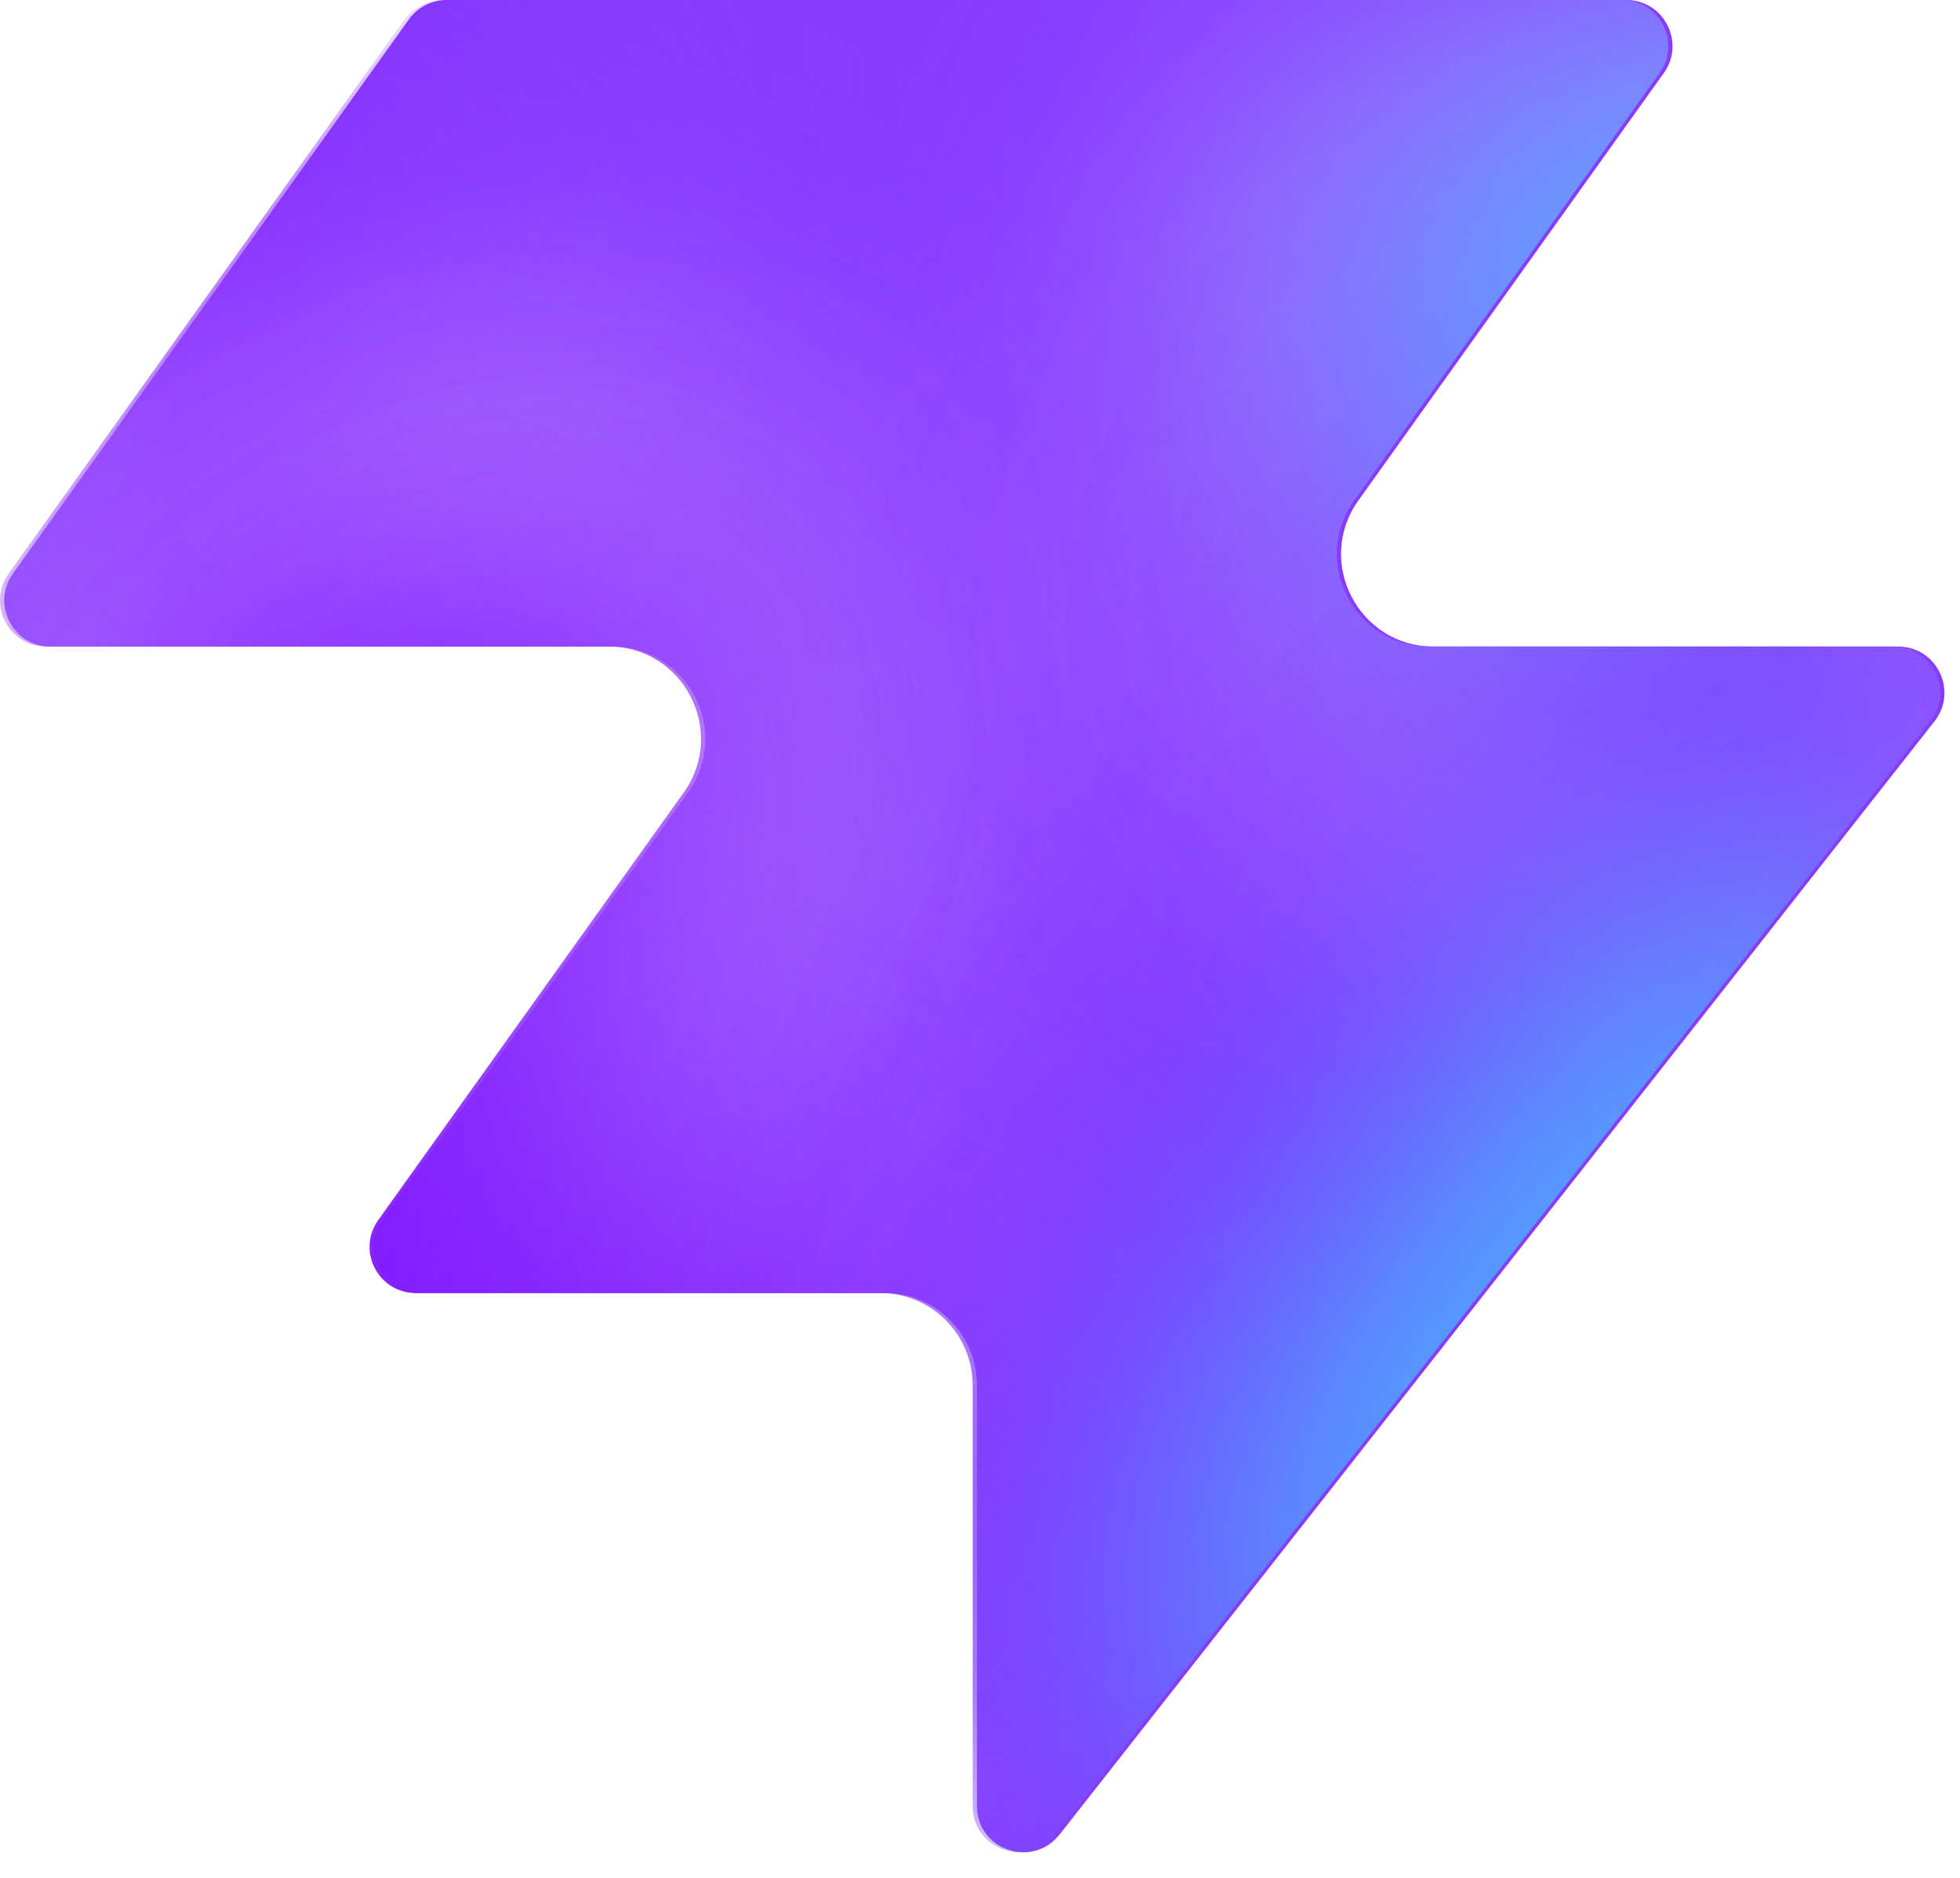
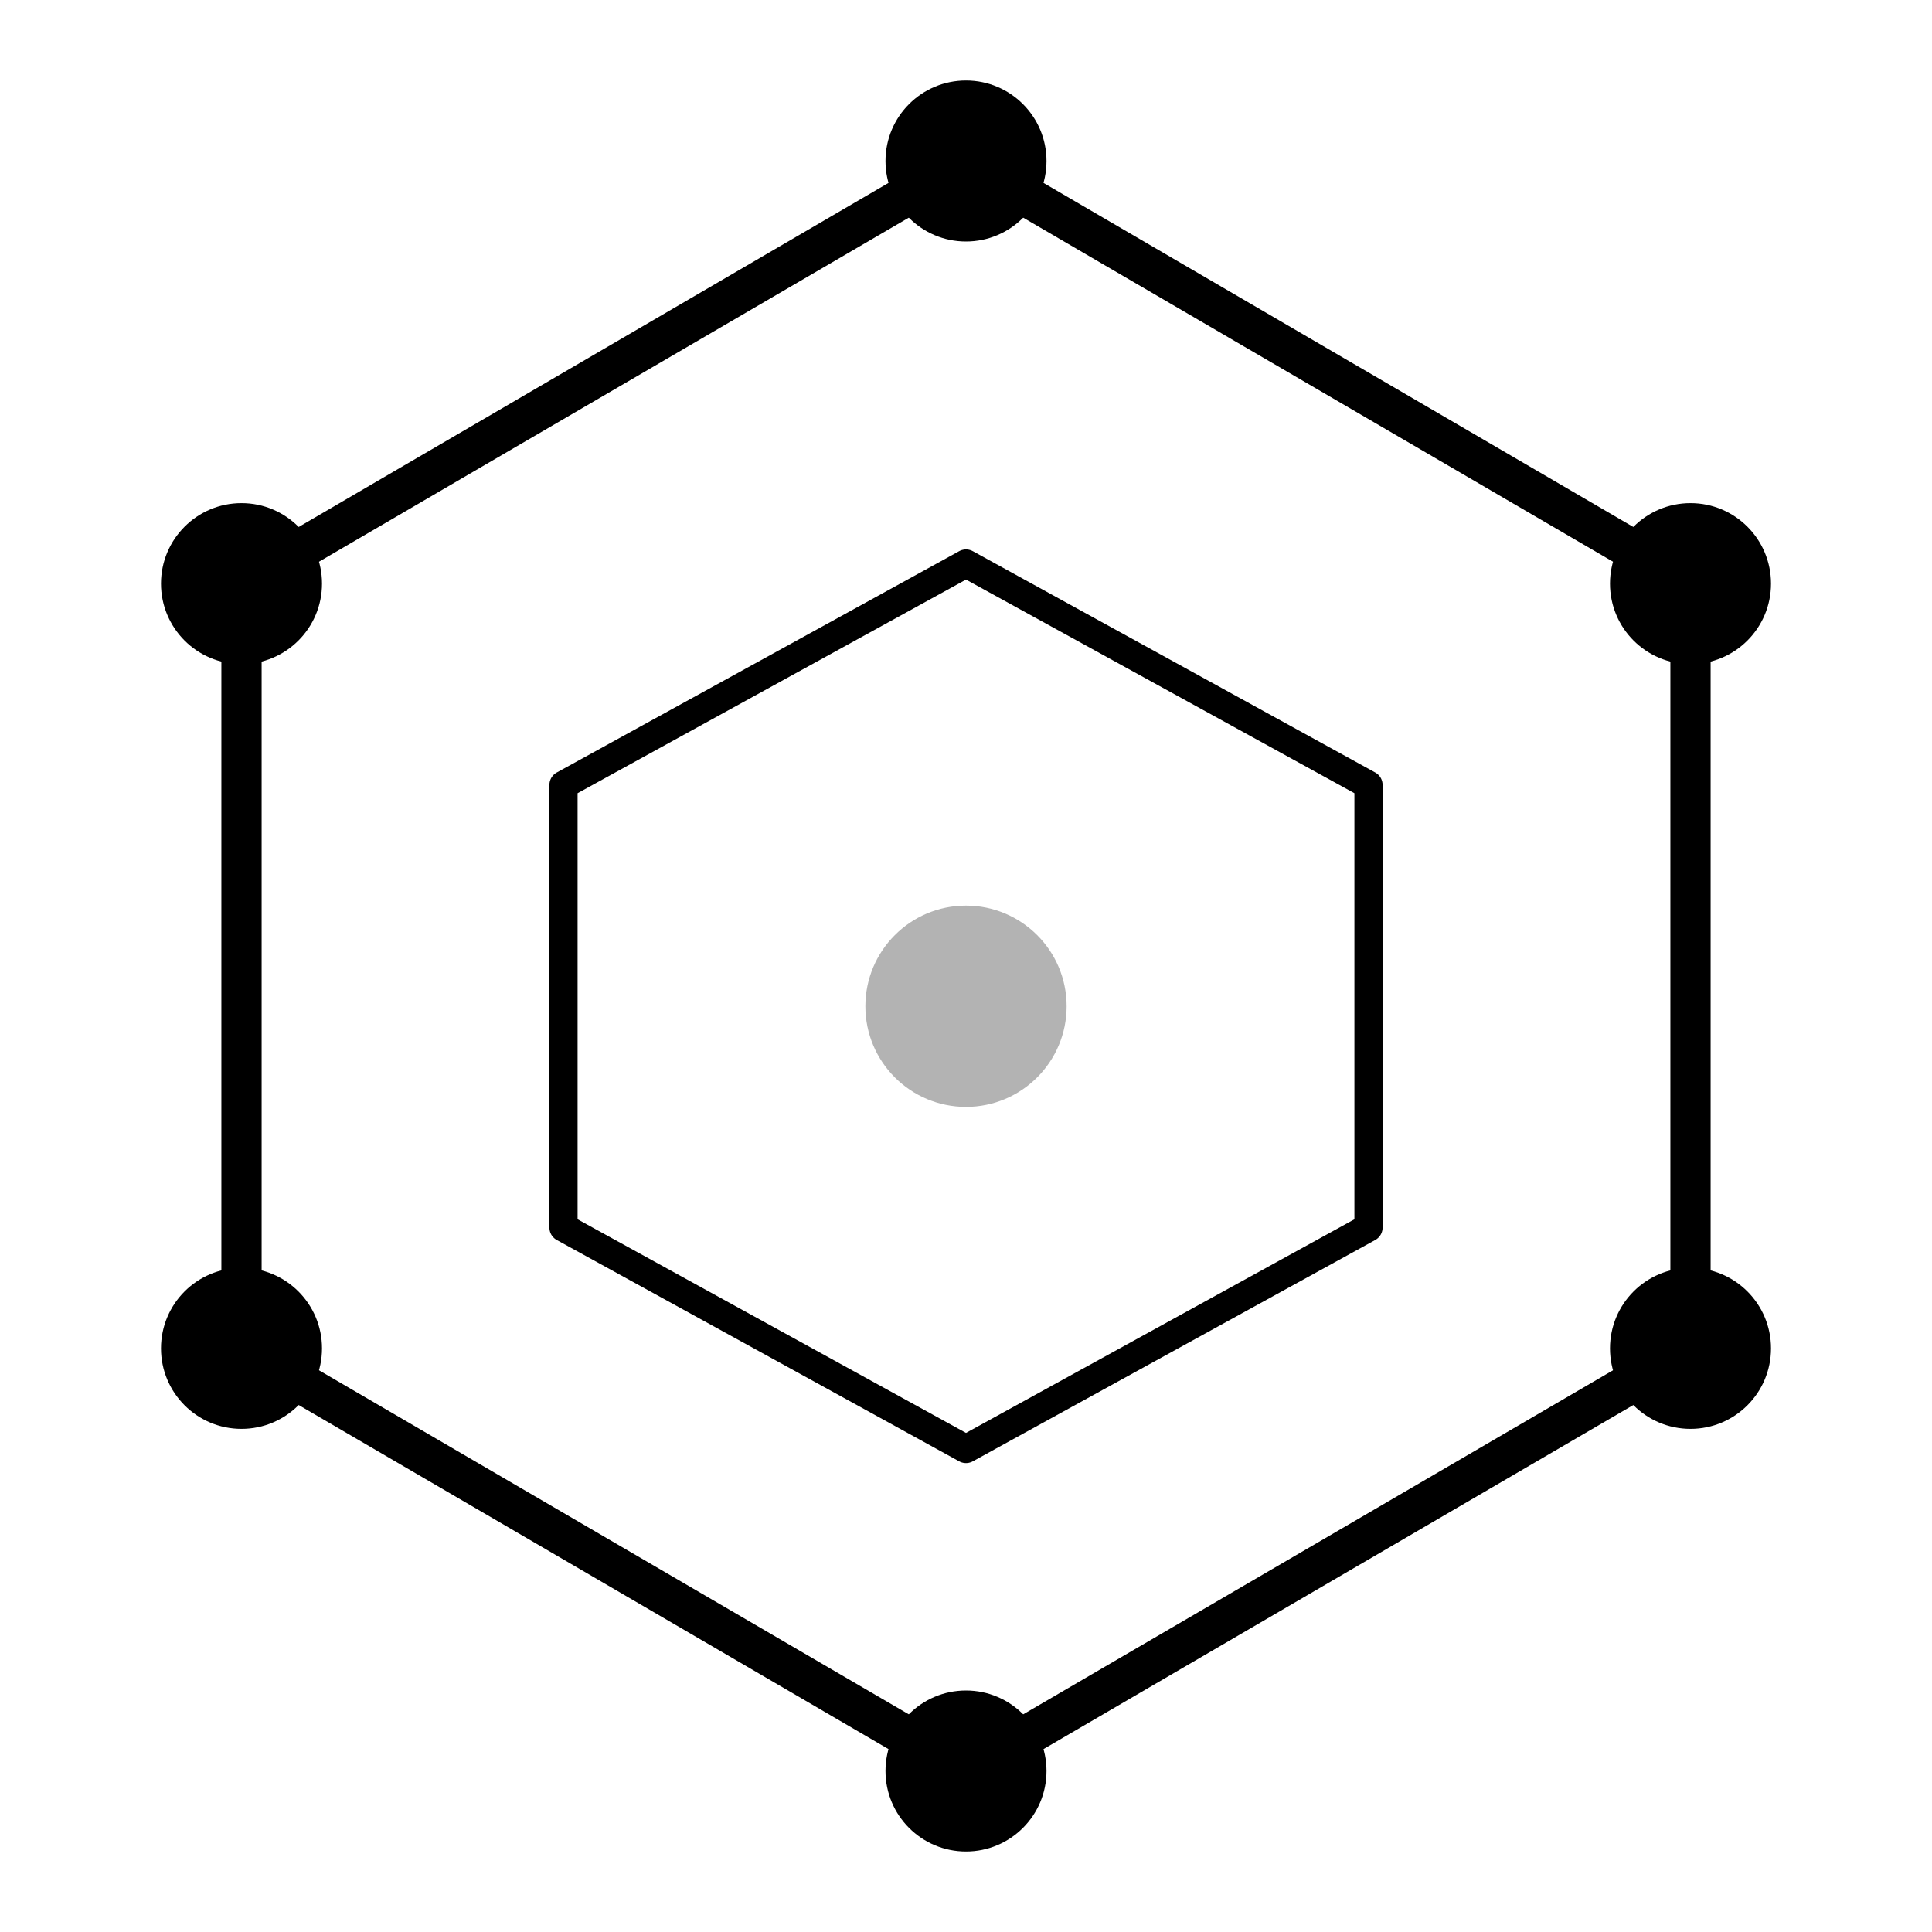
- <svg xmlns="http://www.w3.org/2000/svg" width="48" height="46" fill="none" viewBox="0 0 48 46">
-   <path fill="#863bff" d="M25.946 44.938c-.664.845-2.021.375-2.021-.698V33.937a2.26 2.26 0 0 0-2.262-2.262H10.287c-.92 0-1.456-1.04-.92-1.788l7.48-10.471c1.07-1.497 0-3.578-1.842-3.578H1.237c-.92 0-1.456-1.04-.92-1.788L10.013.474c.214-.297.556-.474.92-.474h28.894c.92 0 1.456 1.04.92 1.788l-7.48 10.471c-1.07 1.498 0 3.579 1.842 3.579h11.377c.943 0 1.473 1.088.89 1.83L25.947 44.94z" style="fill:#863bff;fill:color(display-p3 .525 .23 1);fill-opacity:1" />
-   <mask id="a" width="48" height="46" x="0" y="0" maskUnits="userSpaceOnUse" style="mask-type:alpha">
-     <path fill="#000" d="M25.842 44.938c-.664.844-2.021.375-2.021-.698V33.937a2.26 2.26 0 0 0-2.262-2.262H10.183c-.92 0-1.456-1.04-.92-1.788l7.48-10.471c1.07-1.498 0-3.579-1.842-3.579H1.133c-.92 0-1.456-1.04-.92-1.787L9.91.473c.214-.297.556-.474.92-.474h28.894c.92 0 1.456 1.04.92 1.788l-7.48 10.471c-1.07 1.498 0 3.578 1.842 3.578h11.377c.943 0 1.473 1.088.89 1.832L25.843 44.94z" style="fill:#000;fill-opacity:1" />
-   </mask>
-   <g mask="url(#a)">
-     <g filter="url(#b)">
-       <ellipse cx="5.508" cy="14.704" fill="#ede6ff" rx="5.508" ry="14.704" style="fill:#ede6ff;fill:color(display-p3 .927 .903 1);fill-opacity:1" transform="matrix(.00324 1 1 -.00324 -4.47 31.516)" />
-     </g>
-     <g filter="url(#c)">
-       <ellipse cx="10.399" cy="29.851" fill="#ede6ff" rx="10.399" ry="29.851" style="fill:#ede6ff;fill:color(display-p3 .927 .903 1);fill-opacity:1" transform="matrix(.00324 1 1 -.00324 -39.328 7.883)" />
-     </g>
-     <g filter="url(#d)">
-       <ellipse cx="5.508" cy="30.487" fill="#7e14ff" rx="5.508" ry="30.487" style="fill:#7e14ff;fill:color(display-p3 .492 .077 1);fill-opacity:1" transform="rotate(89.814 -25.913 -14.639)scale(1 -1)" />
-     </g>
-     <g filter="url(#e)">
-       <ellipse cx="5.508" cy="30.599" fill="#7e14ff" rx="5.508" ry="30.599" style="fill:#7e14ff;fill:color(display-p3 .492 .077 1);fill-opacity:1" transform="rotate(89.814 -32.644 -3.334)scale(1 -1)" />
-     </g>
-     <g filter="url(#f)">
-       <ellipse cx="5.508" cy="30.599" fill="#7e14ff" rx="5.508" ry="30.599" style="fill:#7e14ff;fill:color(display-p3 .492 .077 1);fill-opacity:1" transform="matrix(.00324 1 1 -.00324 -34.34 30.47)" />
-     </g>
-     <g filter="url(#g)">
-       <ellipse cx="14.072" cy="22.078" fill="#ede6ff" rx="14.072" ry="22.078" style="fill:#ede6ff;fill:color(display-p3 .927 .903 1);fill-opacity:1" transform="rotate(93.35 24.506 48.493)scale(-1 1)" />
-     </g>
-     <g filter="url(#h)">
-       <ellipse cx="3.47" cy="21.501" fill="#7e14ff" rx="3.47" ry="21.501" style="fill:#7e14ff;fill:color(display-p3 .492 .077 1);fill-opacity:1" transform="rotate(89.009 28.708 47.59)scale(-1 1)" />
-     </g>
-     <g filter="url(#i)">
-       <ellipse cx="3.47" cy="21.501" fill="#7e14ff" rx="3.47" ry="21.501" style="fill:#7e14ff;fill:color(display-p3 .492 .077 1);fill-opacity:1" transform="rotate(89.009 28.708 47.59)scale(-1 1)" />
-     </g>
-     <g filter="url(#j)">
-       <ellipse cx=".387" cy="8.972" fill="#7e14ff" rx="4.407" ry="29.108" style="fill:#7e14ff;fill:color(display-p3 .492 .077 1);fill-opacity:1" transform="rotate(39.51 .387 8.972)" />
-     </g>
-     <g filter="url(#k)">
-       <ellipse cx="47.523" cy="-6.092" fill="#7e14ff" rx="4.407" ry="29.108" style="fill:#7e14ff;fill:color(display-p3 .492 .077 1);fill-opacity:1" transform="rotate(37.892 47.523 -6.092)" />
-     </g>
-     <g filter="url(#l)">
-       <ellipse cx="41.412" cy="6.333" fill="#47bfff" rx="5.971" ry="9.665" style="fill:#47bfff;fill:color(display-p3 .28 .748 1);fill-opacity:1" transform="rotate(37.892 41.412 6.333)" />
-     </g>
-     <g filter="url(#m)">
-       <ellipse cx="-1.879" cy="38.332" fill="#7e14ff" rx="4.407" ry="29.108" style="fill:#7e14ff;fill:color(display-p3 .492 .077 1);fill-opacity:1" transform="rotate(37.892 -1.88 38.332)" />
-     </g>
-     <g filter="url(#n)">
-       <ellipse cx="-1.879" cy="38.332" fill="#7e14ff" rx="4.407" ry="29.108" style="fill:#7e14ff;fill:color(display-p3 .492 .077 1);fill-opacity:1" transform="rotate(37.892 -1.88 38.332)" />
-     </g>
-     <g filter="url(#o)">
-       <ellipse cx="35.651" cy="29.907" fill="#7e14ff" rx="4.407" ry="29.108" style="fill:#7e14ff;fill:color(display-p3 .492 .077 1);fill-opacity:1" transform="rotate(37.892 35.651 29.907)" />
-     </g>
-     <g filter="url(#p)">
-       <ellipse cx="38.418" cy="32.4" fill="#47bfff" rx="5.971" ry="15.297" style="fill:#47bfff;fill:color(display-p3 .28 .748 1);fill-opacity:1" transform="rotate(37.892 38.418 32.4)" />
-     </g>
-   </g>
-   <defs>
-     <filter id="b" width="60.045" height="41.654" x="-19.77" y="16.149" color-interpolation-filters="sRGB" filterUnits="userSpaceOnUse">
-       <feFlood flood-opacity="0" result="BackgroundImageFix" />
-       <feBlend in="SourceGraphic" in2="BackgroundImageFix" result="shape" />
-       <feGaussianBlur result="effect1_foregroundBlur_2002_17158" stdDeviation="7.659" />
-     </filter>
-     <filter id="c" width="90.34" height="51.437" x="-54.613" y="-7.533" color-interpolation-filters="sRGB" filterUnits="userSpaceOnUse">
-       <feFlood flood-opacity="0" result="BackgroundImageFix" />
-       <feBlend in="SourceGraphic" in2="BackgroundImageFix" result="shape" />
-       <feGaussianBlur result="effect1_foregroundBlur_2002_17158" stdDeviation="7.659" />
-     </filter>
-     <filter id="d" width="79.355" height="29.4" x="-49.64" y="2.03" color-interpolation-filters="sRGB" filterUnits="userSpaceOnUse">
-       <feFlood flood-opacity="0" result="BackgroundImageFix" />
-       <feBlend in="SourceGraphic" in2="BackgroundImageFix" result="shape" />
-       <feGaussianBlur result="effect1_foregroundBlur_2002_17158" stdDeviation="4.596" />
-     </filter>
-     <filter id="e" width="79.579" height="29.4" x="-45.045" y="20.029" color-interpolation-filters="sRGB" filterUnits="userSpaceOnUse">
-       <feFlood flood-opacity="0" result="BackgroundImageFix" />
-       <feBlend in="SourceGraphic" in2="BackgroundImageFix" result="shape" />
-       <feGaussianBlur result="effect1_foregroundBlur_2002_17158" stdDeviation="4.596" />
-     </filter>
-     <filter id="f" width="79.579" height="29.4" x="-43.513" y="21.178" color-interpolation-filters="sRGB" filterUnits="userSpaceOnUse">
-       <feFlood flood-opacity="0" result="BackgroundImageFix" />
-       <feBlend in="SourceGraphic" in2="BackgroundImageFix" result="shape" />
-       <feGaussianBlur result="effect1_foregroundBlur_2002_17158" stdDeviation="4.596" />
-     </filter>
-     <filter id="g" width="74.749" height="58.852" x="15.756" y="-17.901" color-interpolation-filters="sRGB" filterUnits="userSpaceOnUse">
-       <feFlood flood-opacity="0" result="BackgroundImageFix" />
-       <feBlend in="SourceGraphic" in2="BackgroundImageFix" result="shape" />
-       <feGaussianBlur result="effect1_foregroundBlur_2002_17158" stdDeviation="7.659" />
-     </filter>
-     <filter id="h" width="61.377" height="25.362" x="23.548" y="2.284" color-interpolation-filters="sRGB" filterUnits="userSpaceOnUse">
-       <feFlood flood-opacity="0" result="BackgroundImageFix" />
-       <feBlend in="SourceGraphic" in2="BackgroundImageFix" result="shape" />
-       <feGaussianBlur result="effect1_foregroundBlur_2002_17158" stdDeviation="4.596" />
-     </filter>
-     <filter id="i" width="61.377" height="25.362" x="23.548" y="2.284" color-interpolation-filters="sRGB" filterUnits="userSpaceOnUse">
-       <feFlood flood-opacity="0" result="BackgroundImageFix" />
-       <feBlend in="SourceGraphic" in2="BackgroundImageFix" result="shape" />
-       <feGaussianBlur result="effect1_foregroundBlur_2002_17158" stdDeviation="4.596" />
-     </filter>
-     <filter id="j" width="56.045" height="63.649" x="-27.636" y="-22.853" color-interpolation-filters="sRGB" filterUnits="userSpaceOnUse">
-       <feFlood flood-opacity="0" result="BackgroundImageFix" />
-       <feBlend in="SourceGraphic" in2="BackgroundImageFix" result="shape" />
-       <feGaussianBlur result="effect1_foregroundBlur_2002_17158" stdDeviation="4.596" />
-     </filter>
-     <filter id="k" width="54.814" height="64.646" x="20.116" y="-38.415" color-interpolation-filters="sRGB" filterUnits="userSpaceOnUse">
-       <feFlood flood-opacity="0" result="BackgroundImageFix" />
-       <feBlend in="SourceGraphic" in2="BackgroundImageFix" result="shape" />
-       <feGaussianBlur result="effect1_foregroundBlur_2002_17158" stdDeviation="4.596" />
-     </filter>
-     <filter id="l" width="33.541" height="35.313" x="24.641" y="-11.323" color-interpolation-filters="sRGB" filterUnits="userSpaceOnUse">
-       <feFlood flood-opacity="0" result="BackgroundImageFix" />
-       <feBlend in="SourceGraphic" in2="BackgroundImageFix" result="shape" />
-       <feGaussianBlur result="effect1_foregroundBlur_2002_17158" stdDeviation="4.596" />
-     </filter>
-     <filter id="m" width="54.814" height="64.646" x="-29.286" y="6.009" color-interpolation-filters="sRGB" filterUnits="userSpaceOnUse">
-       <feFlood flood-opacity="0" result="BackgroundImageFix" />
-       <feBlend in="SourceGraphic" in2="BackgroundImageFix" result="shape" />
-       <feGaussianBlur result="effect1_foregroundBlur_2002_17158" stdDeviation="4.596" />
-     </filter>
-     <filter id="n" width="54.814" height="64.646" x="-29.286" y="6.009" color-interpolation-filters="sRGB" filterUnits="userSpaceOnUse">
-       <feFlood flood-opacity="0" result="BackgroundImageFix" />
-       <feBlend in="SourceGraphic" in2="BackgroundImageFix" result="shape" />
-       <feGaussianBlur result="effect1_foregroundBlur_2002_17158" stdDeviation="4.596" />
-     </filter>
-     <filter id="o" width="54.814" height="64.646" x="8.244" y="-2.416" color-interpolation-filters="sRGB" filterUnits="userSpaceOnUse">
-       <feFlood flood-opacity="0" result="BackgroundImageFix" />
-       <feBlend in="SourceGraphic" in2="BackgroundImageFix" result="shape" />
-       <feGaussianBlur result="effect1_foregroundBlur_2002_17158" stdDeviation="4.596" />
-     </filter>
-     <filter id="p" width="39.409" height="43.623" x="18.713" y="10.588" color-interpolation-filters="sRGB" filterUnits="userSpaceOnUse">
-       <feFlood flood-opacity="0" result="BackgroundImageFix" />
-       <feBlend in="SourceGraphic" in2="BackgroundImageFix" result="shape" />
-       <feGaussianBlur result="effect1_foregroundBlur_2002_17158" stdDeviation="4.596" />
-     </filter>
-   </defs>
+ <svg xmlns="http://www.w3.org/2000/svg" width="48" height="48" viewBox="0 0 48 48" fill="none">
+   <path d="M24 4L6 14.5V33.5L24 44L42 33.5V14.5L24 4Z" stroke="#000" stroke-width="1" stroke-linejoin="round" />
+   <path d="M24 14L14 19.5V30.5L24 36L34 30.5V19.5L24 14Z" stroke="#000" stroke-width="0.7" stroke-linejoin="round" />
+   <circle cx="24" cy="4" r="2" fill="#000" />
+   <circle cx="42" cy="14.5" r="2" fill="#000" />
+   <circle cx="42" cy="33.5" r="2" fill="#000" />
+   <circle cx="24" cy="44" r="2" fill="#000" />
+   <circle cx="6" cy="33.5" r="2" fill="#000" />
+   <circle cx="6" cy="14.5" r="2" fill="#000" />
+   <circle cx="24" cy="25" r="2.5" fill="#000" opacity="0.3" />
</svg>
